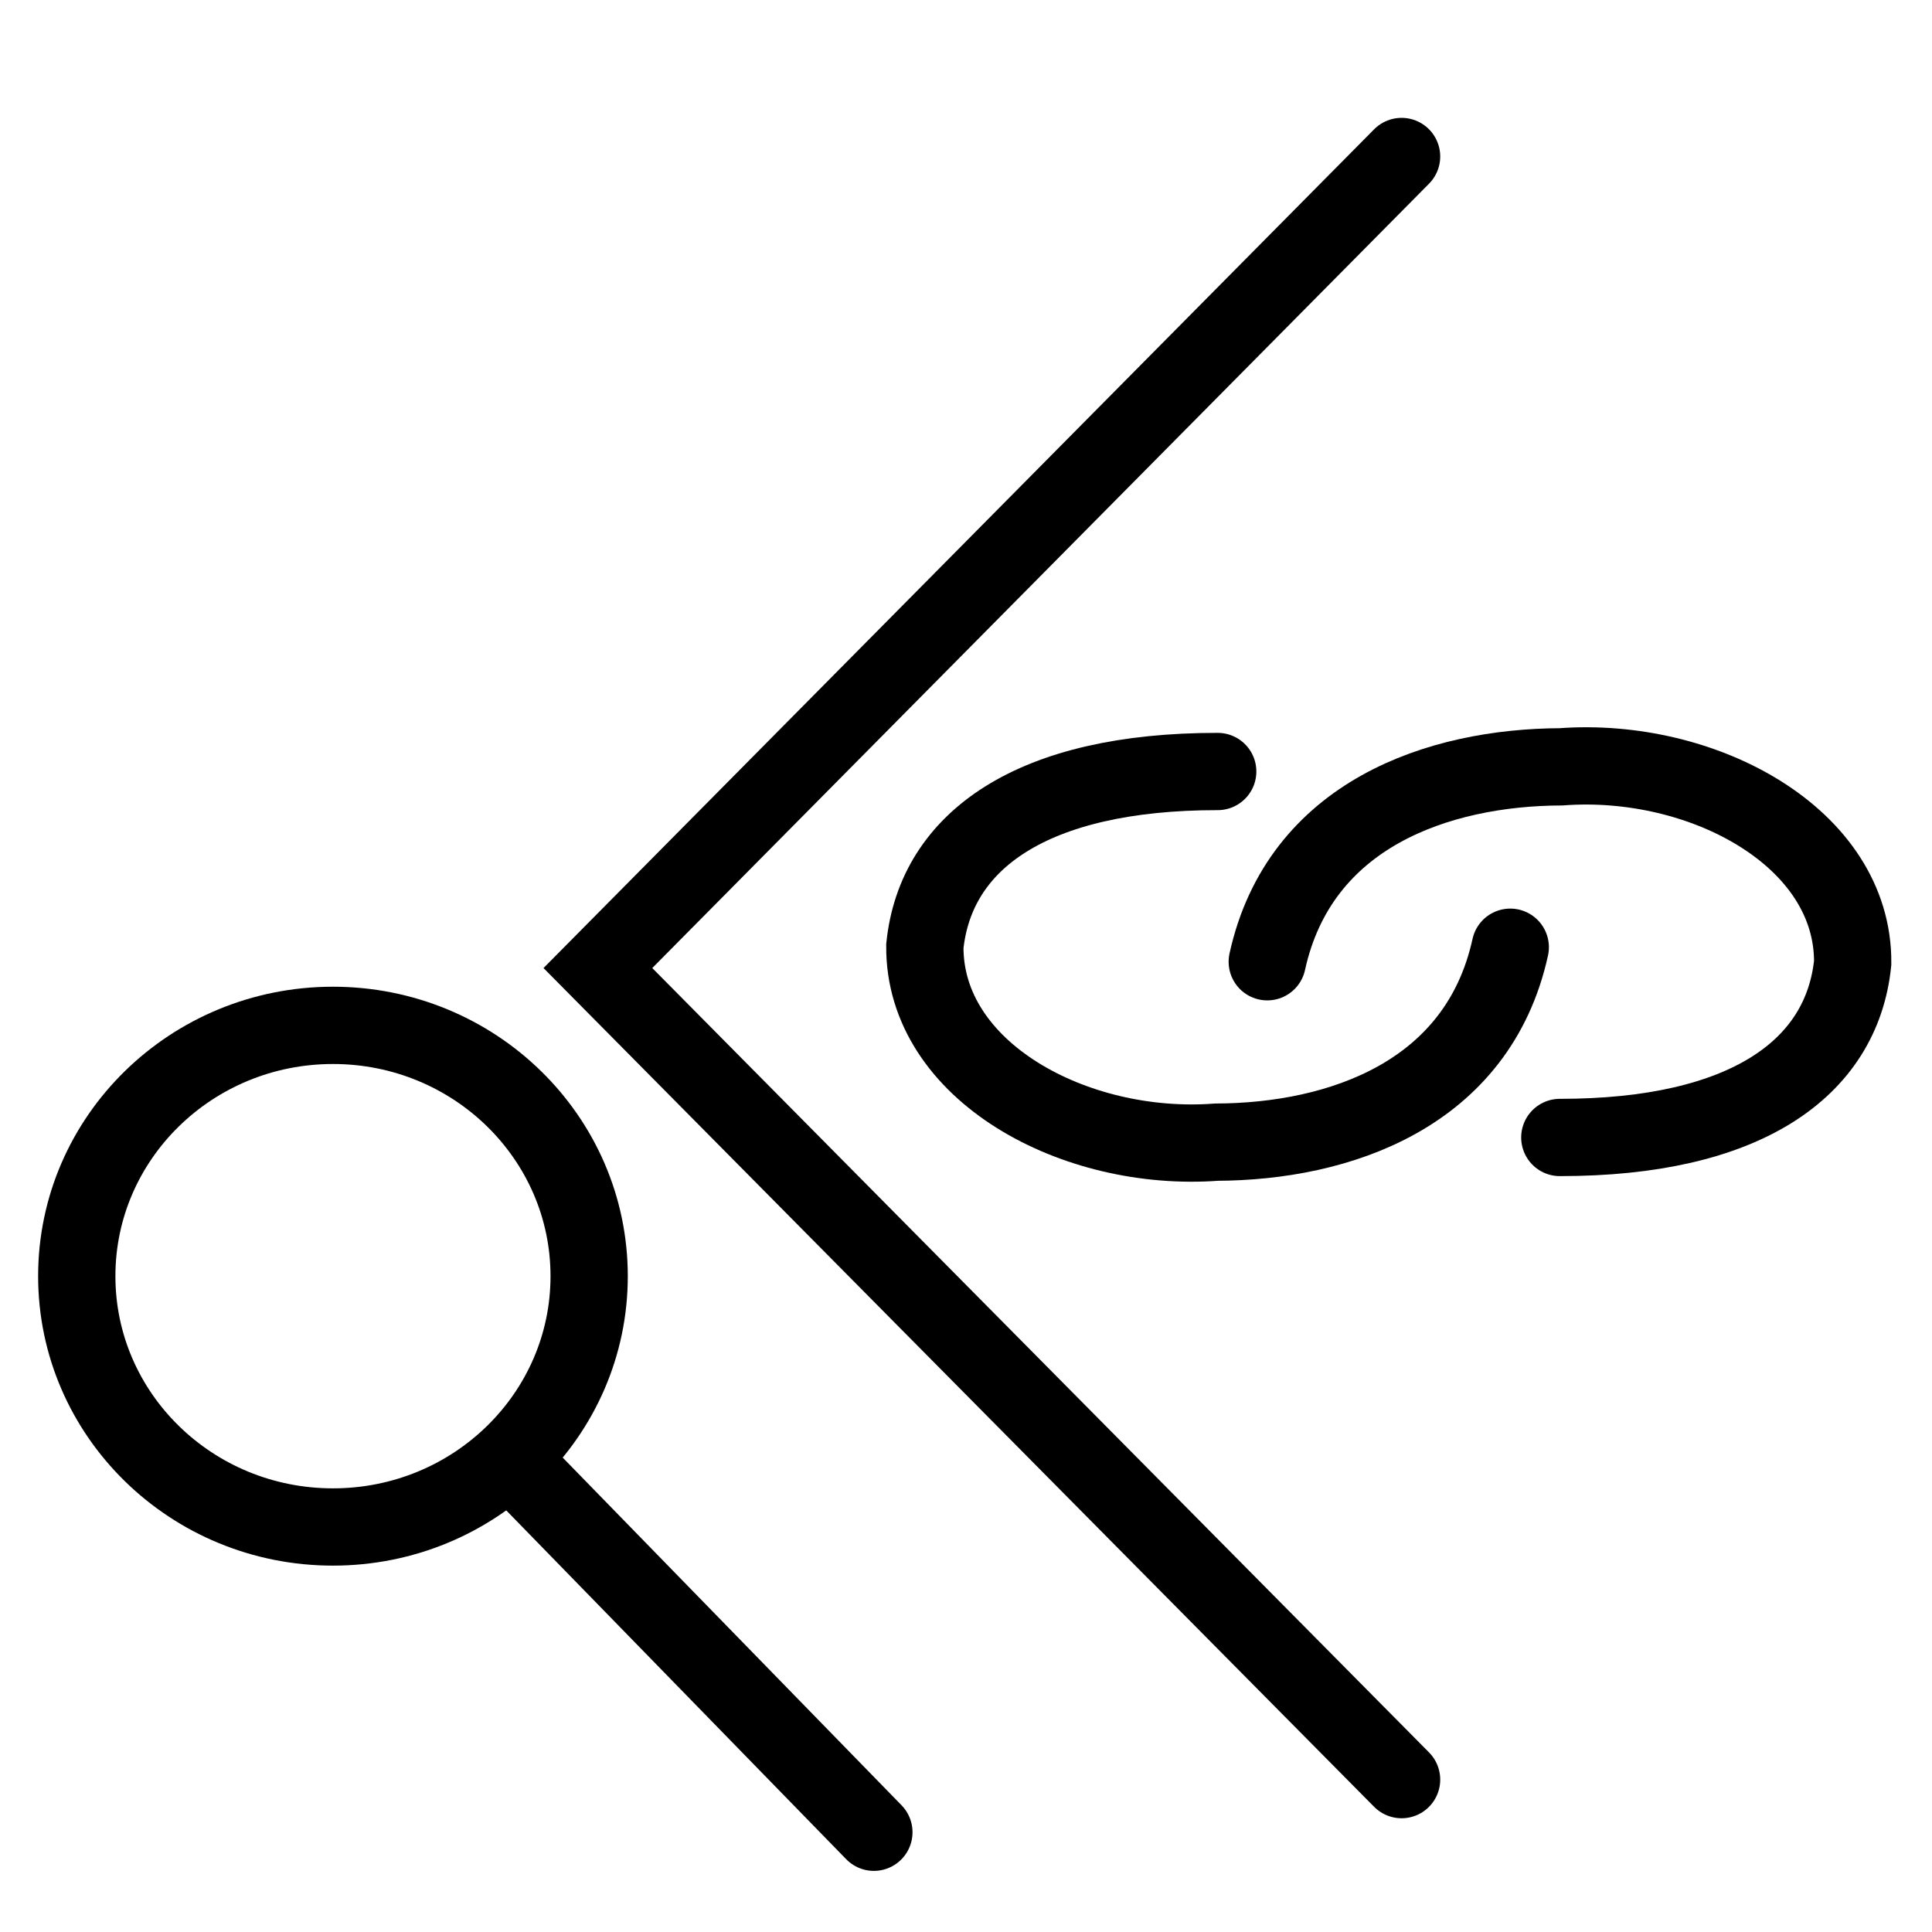
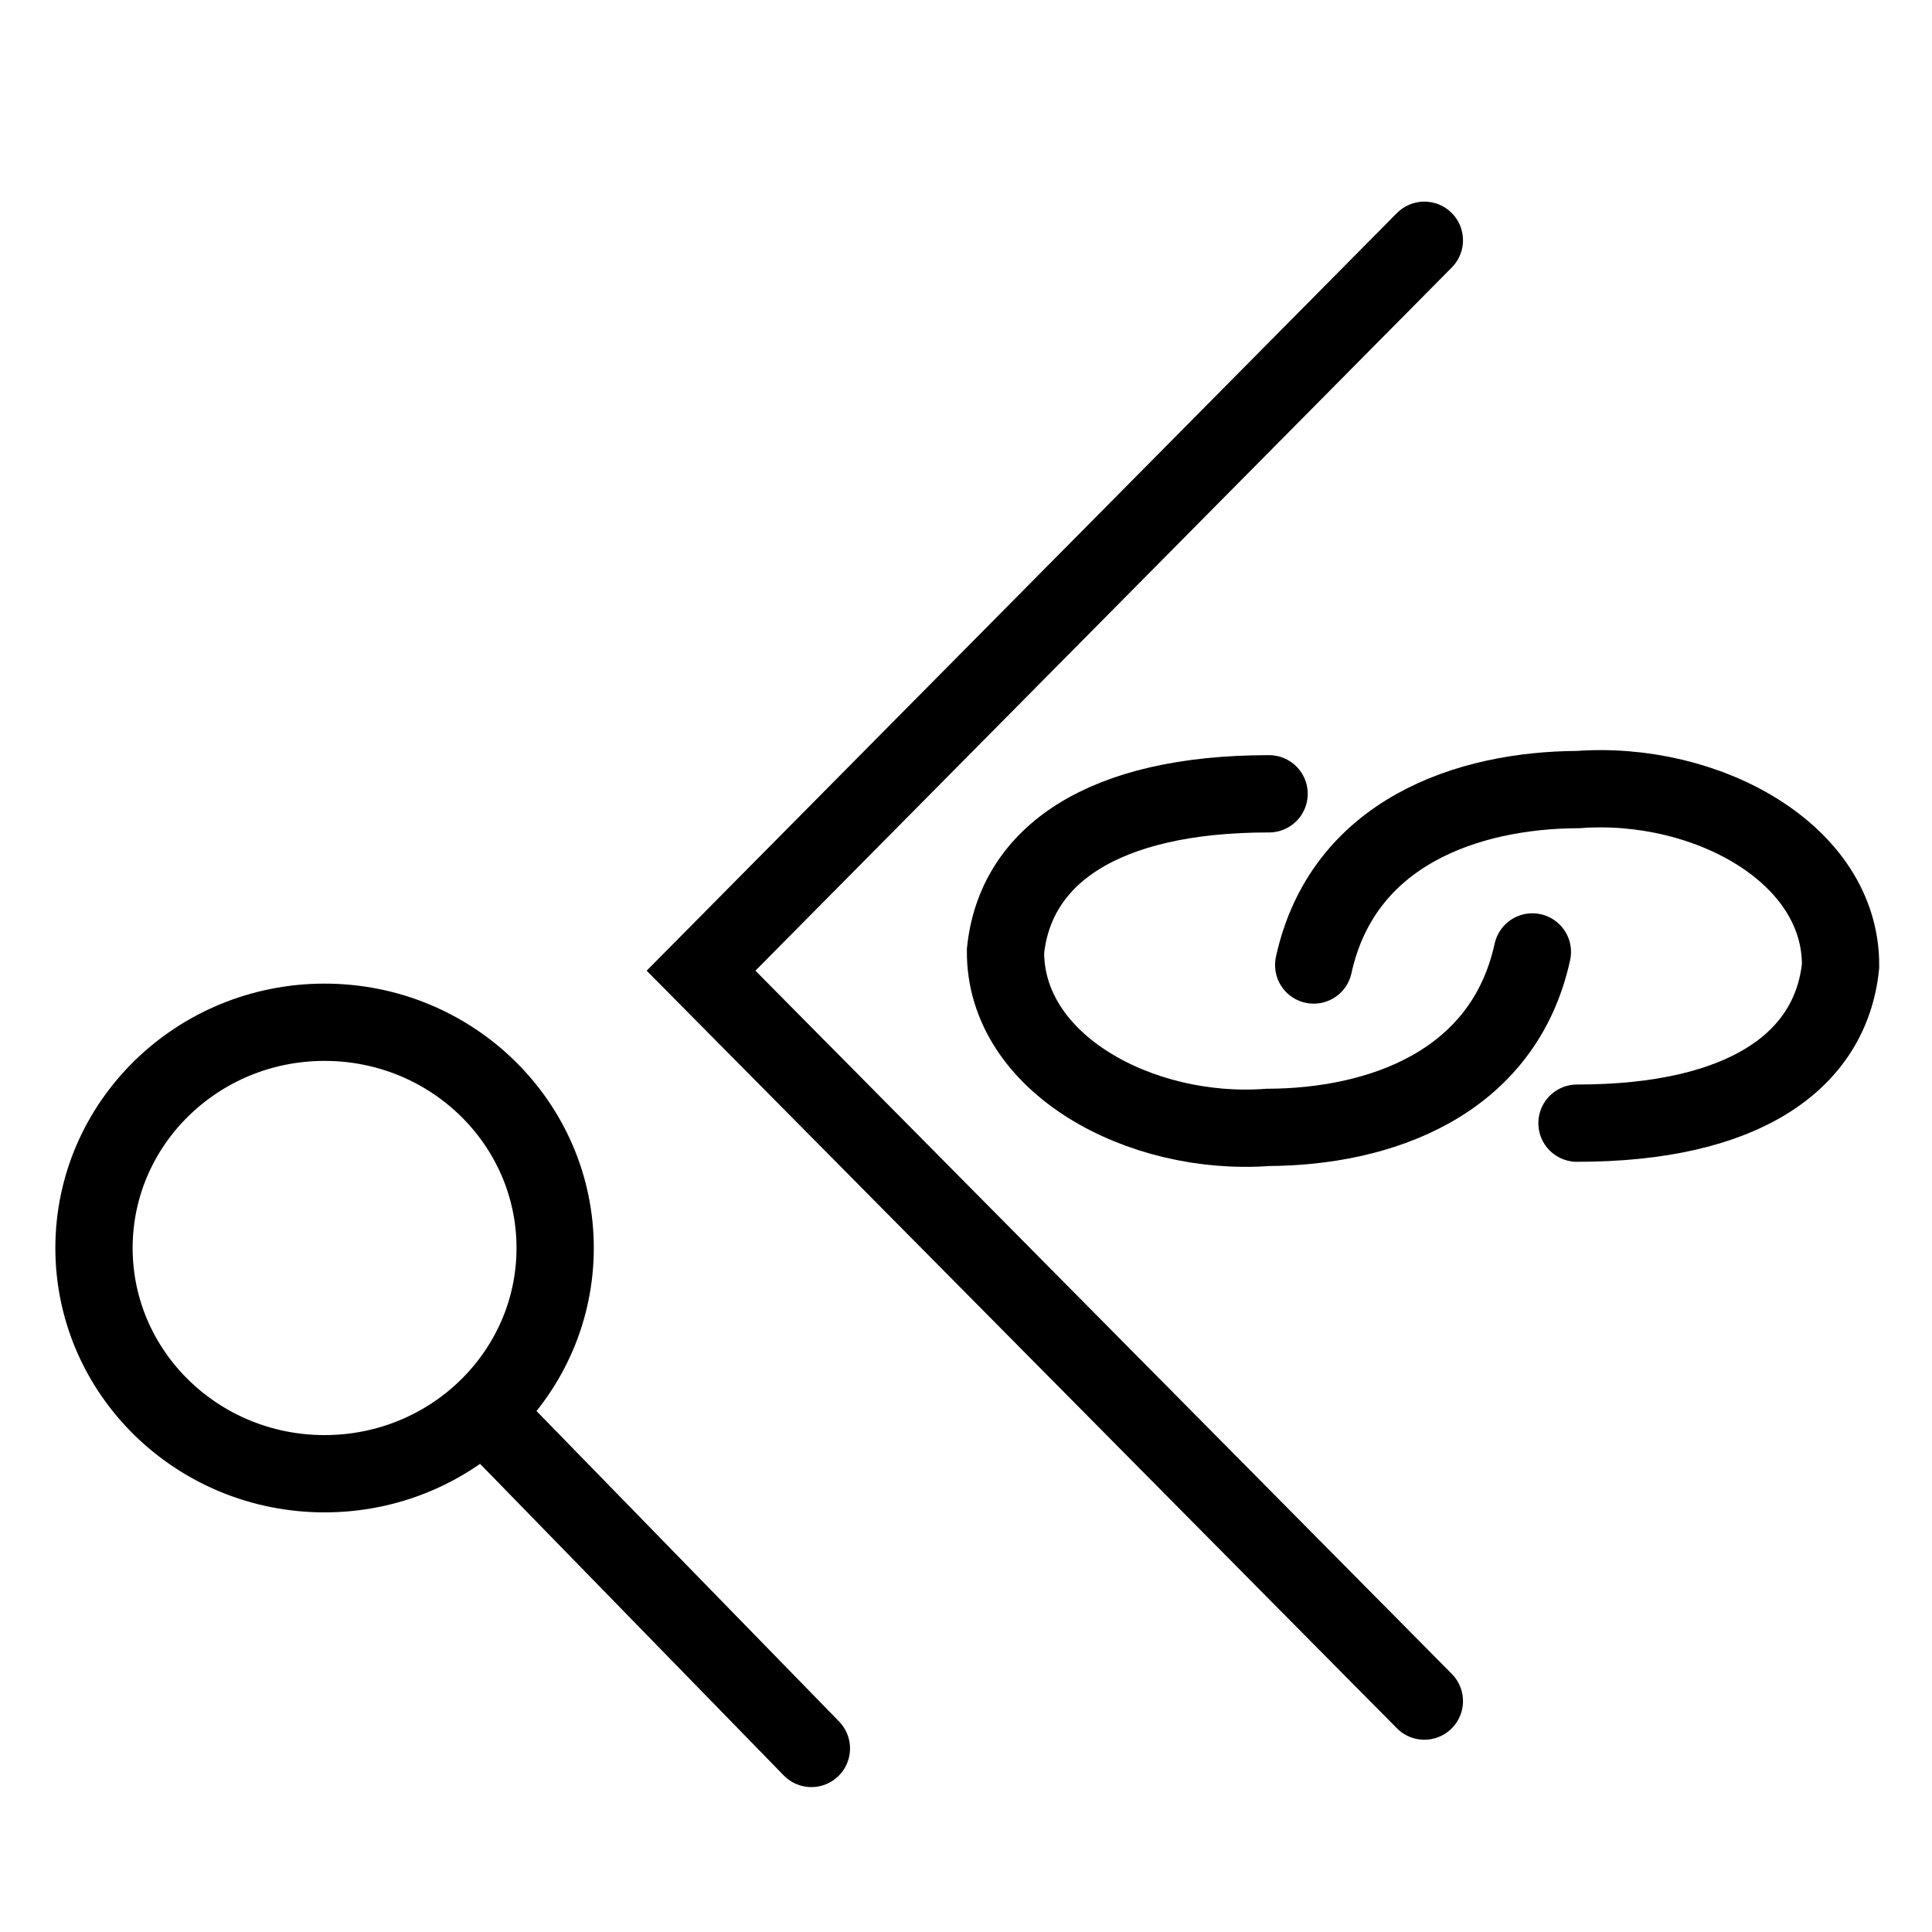
<svg xmlns="http://www.w3.org/2000/svg" width="200mm" height="200mm" viewBox="0 0 200 200" version="1.1" id="svg8">
  <defs id="defs2">
    <marker orient="auto" refY="0" refX="0" id="marker1165" style="overflow:visible">
      <path id="path1163" d="M 0,0 5,-5 -12.5,0 5,5 Z" style="fill-rule:evenodd;stroke:#000000;stroke-width:1pt" transform="matrix(-0.8,0,0,-0.8,-10,0)" />
    </marker>
    <marker orient="auto" refY="0" refX="0" id="marker1161" style="overflow:visible">
      <path id="path1159" d="M 0,0 5,-5 -12.5,0 5,5 Z" style="fill-rule:evenodd;stroke:#000000;stroke-width:1pt" transform="matrix(0.8,0,0,0.8,10,0)" />
    </marker>
    <marker orient="auto" refY="0" refX="0" id="Arrow1Send" style="overflow:visible">
      <path id="path864" d="M 0,0 5,-5 -12.5,0 5,5 Z" style="fill-rule:evenodd;stroke:#000000;stroke-width:1pt" transform="matrix(-0.2,0,0,-0.2,-1.2,0)" />
    </marker>
    <marker orient="auto" refY="0" refX="0" id="Arrow1Sstart" style="overflow:visible">
      <path id="path861" d="M 0,0 5,-5 -12.5,0 5,5 Z" style="fill-rule:evenodd;stroke:#000000;stroke-width:1pt" transform="matrix(0.2,0,0,0.2,1.2,0)" />
    </marker>
    <marker orient="auto" refY="0" refX="0" id="Arrow1Mend" style="overflow:visible">
      <path id="path858" d="M 0,0 5,-5 -12.5,0 5,5 Z" style="fill-rule:evenodd;stroke:#000000;stroke-width:1pt" transform="matrix(-0.4,0,0,-0.4,-4,0)" />
    </marker>
    <marker orient="auto" refY="0" refX="0" id="Arrow1Mstart" style="overflow:visible">
      <path id="path855" d="M 0,0 5,-5 -12.5,0 5,5 Z" style="fill-rule:evenodd;stroke:#000000;stroke-width:1pt" transform="matrix(0.4,0,0,0.4,4,0)" />
    </marker>
    <marker orient="auto" refY="0" refX="0" id="Arrow1Lend" style="overflow:visible">
      <path id="path852" d="M 0,0 5,-5 -12.5,0 5,5 Z" style="fill-rule:evenodd;stroke:#000000;stroke-width:1pt" transform="matrix(-0.8,0,0,-0.8,-10,0)" />
    </marker>
    <marker orient="auto" refY="0" refX="0" id="Arrow1Lstart" style="overflow:visible">
      <path id="path849" d="M 0,0 5,-5 -12.5,0 5,5 Z" style="fill-rule:evenodd;stroke:#000000;stroke-width:1pt" transform="matrix(0.8,0,0,0.8,10,0)" />
    </marker>
  </defs>
  <g id="layer1">
-     <path style="fill:none;stroke:#000000;stroke-width:8;stroke-linecap:round;stroke-linejoin:miter;stroke-miterlimit:4;stroke-dasharray:none;stroke-opacity:1" d="M 145.091,184.225 61.893,100.212 145.091,16.2" id="path1238" />
-     <path id="path1261-7" d="m 131.187,99.56 c 3.354,-15.28 17.739,-20.131 30.417,-20.179 14.664,-1.092 30.274,7.306 30.185,20.29 -1.128,10.962 -11.133,18.089 -30.317,18.08" style="fill:none;stroke:#000000;stroke-width:8;stroke-linecap:round;stroke-linejoin:miter;stroke-miterlimit:4;stroke-dasharray:none;stroke-opacity:1" />
-     <path style="fill:none;stroke:#000000;stroke-width:8;stroke-linecap:round;stroke-linejoin:miter;stroke-miterlimit:4;stroke-dasharray:none;stroke-opacity:1" d="m 156.342,98.057 c -3.354,15.28 -17.739,20.131 -30.417,20.179 -14.664,1.092 -30.274,-7.306 -30.185,-20.29 1.128,-10.962 11.133,-18.089 30.317,-18.08" id="path1261-7-5" />
-     <path style="fill:none;stroke:#000000;stroke-width:8;stroke-linecap:round;stroke-linejoin:miter;stroke-miterlimit:4;stroke-dasharray:none;stroke-opacity:1" d="m 53.384,151.627 37.079,38.046" id="path1384-3-6" />
-     <ellipse style="fill:none;fill-rule:evenodd;stroke:#000000;stroke-width:8;stroke-linecap:round;stroke-miterlimit:4;stroke-dasharray:none;stroke-opacity:1" id="path1459" cx="34.468" cy="132.109" rx="26.521" ry="25.964" />
+     <path style="fill:none;stroke:#000000;stroke-width:8;stroke-linecap:round;stroke-linejoin:miter;stroke-miterlimit:4;stroke-dasharray:none;stroke-opacity:1" d="M 147.448,176.096 72.57,100.485 147.448,24.873" id="path1238" />
+     <path id="path1261-7" d="m 135.993,99.898 c 3.018,-13.752 15.965,-18.118 27.375,-18.162 13.198,-0.983 27.247,6.575 27.167,18.261 -1.015,9.866 -10.02,16.28 -27.285,16.272" style="fill:none;stroke:#000000;stroke-width:8;stroke-linecap:round;stroke-linejoin:miter;stroke-miterlimit:4;stroke-dasharray:none;stroke-opacity:1" />
+     <path style="fill:none;stroke:#000000;stroke-width:8;stroke-linecap:round;stroke-linejoin:miter;stroke-miterlimit:4;stroke-dasharray:none;stroke-opacity:1" d="m 158.632,98.545 c -3.018,13.752 -15.965,18.118 -27.375,18.162 -13.198,0.983 -27.247,-6.575 -27.167,-18.261 1.015,-9.866 10.02,-16.28 27.285,-16.272" id="path1261-7-5" />
+     <path style="fill:none;stroke:#000000;stroke-width:8;stroke-linecap:round;stroke-linejoin:miter;stroke-miterlimit:4;stroke-dasharray:none;stroke-opacity:1" d="m 50.624,146.758 33.371,34.241" id="path1384-3-6" />
+     <ellipse style="fill:none;fill-rule:evenodd;stroke:#000000;stroke-width:8;stroke-linecap:round;stroke-miterlimit:4;stroke-dasharray:none;stroke-opacity:1;stroke-linejoin:miter" id="path1459" cx="33.6" cy="129.192" rx="23.869" ry="23.368" />
  </g>
</svg>
